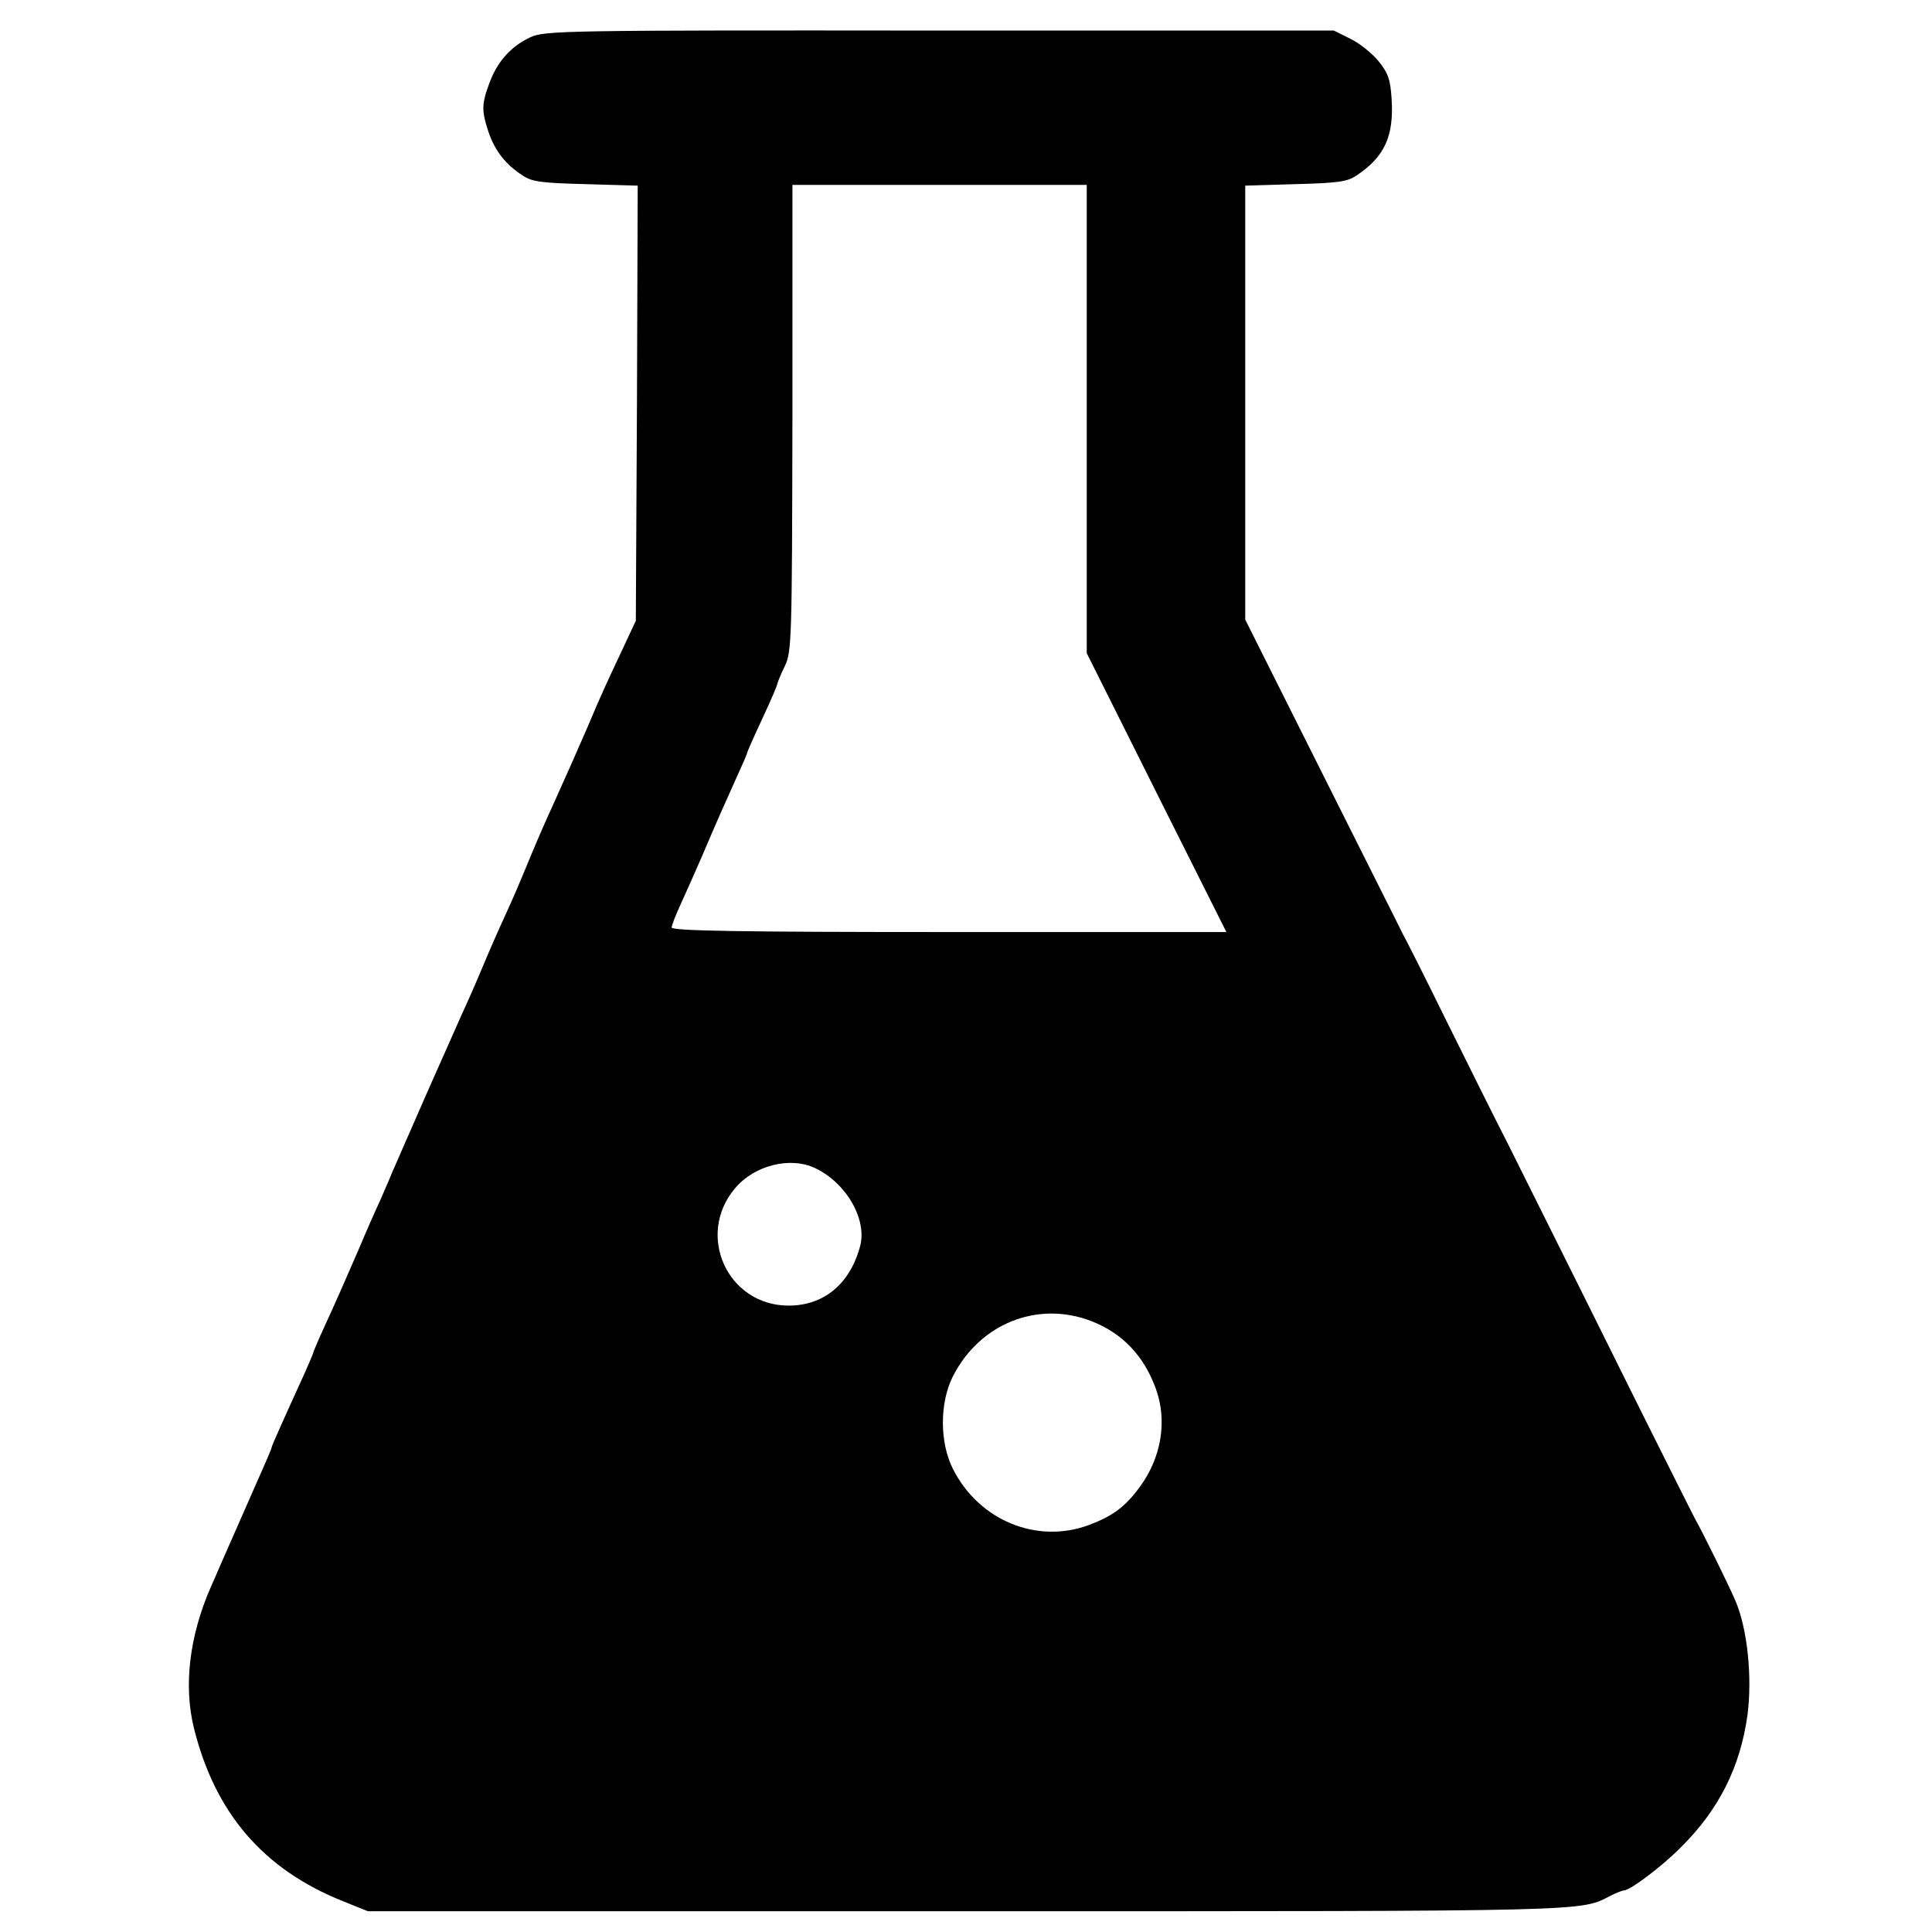
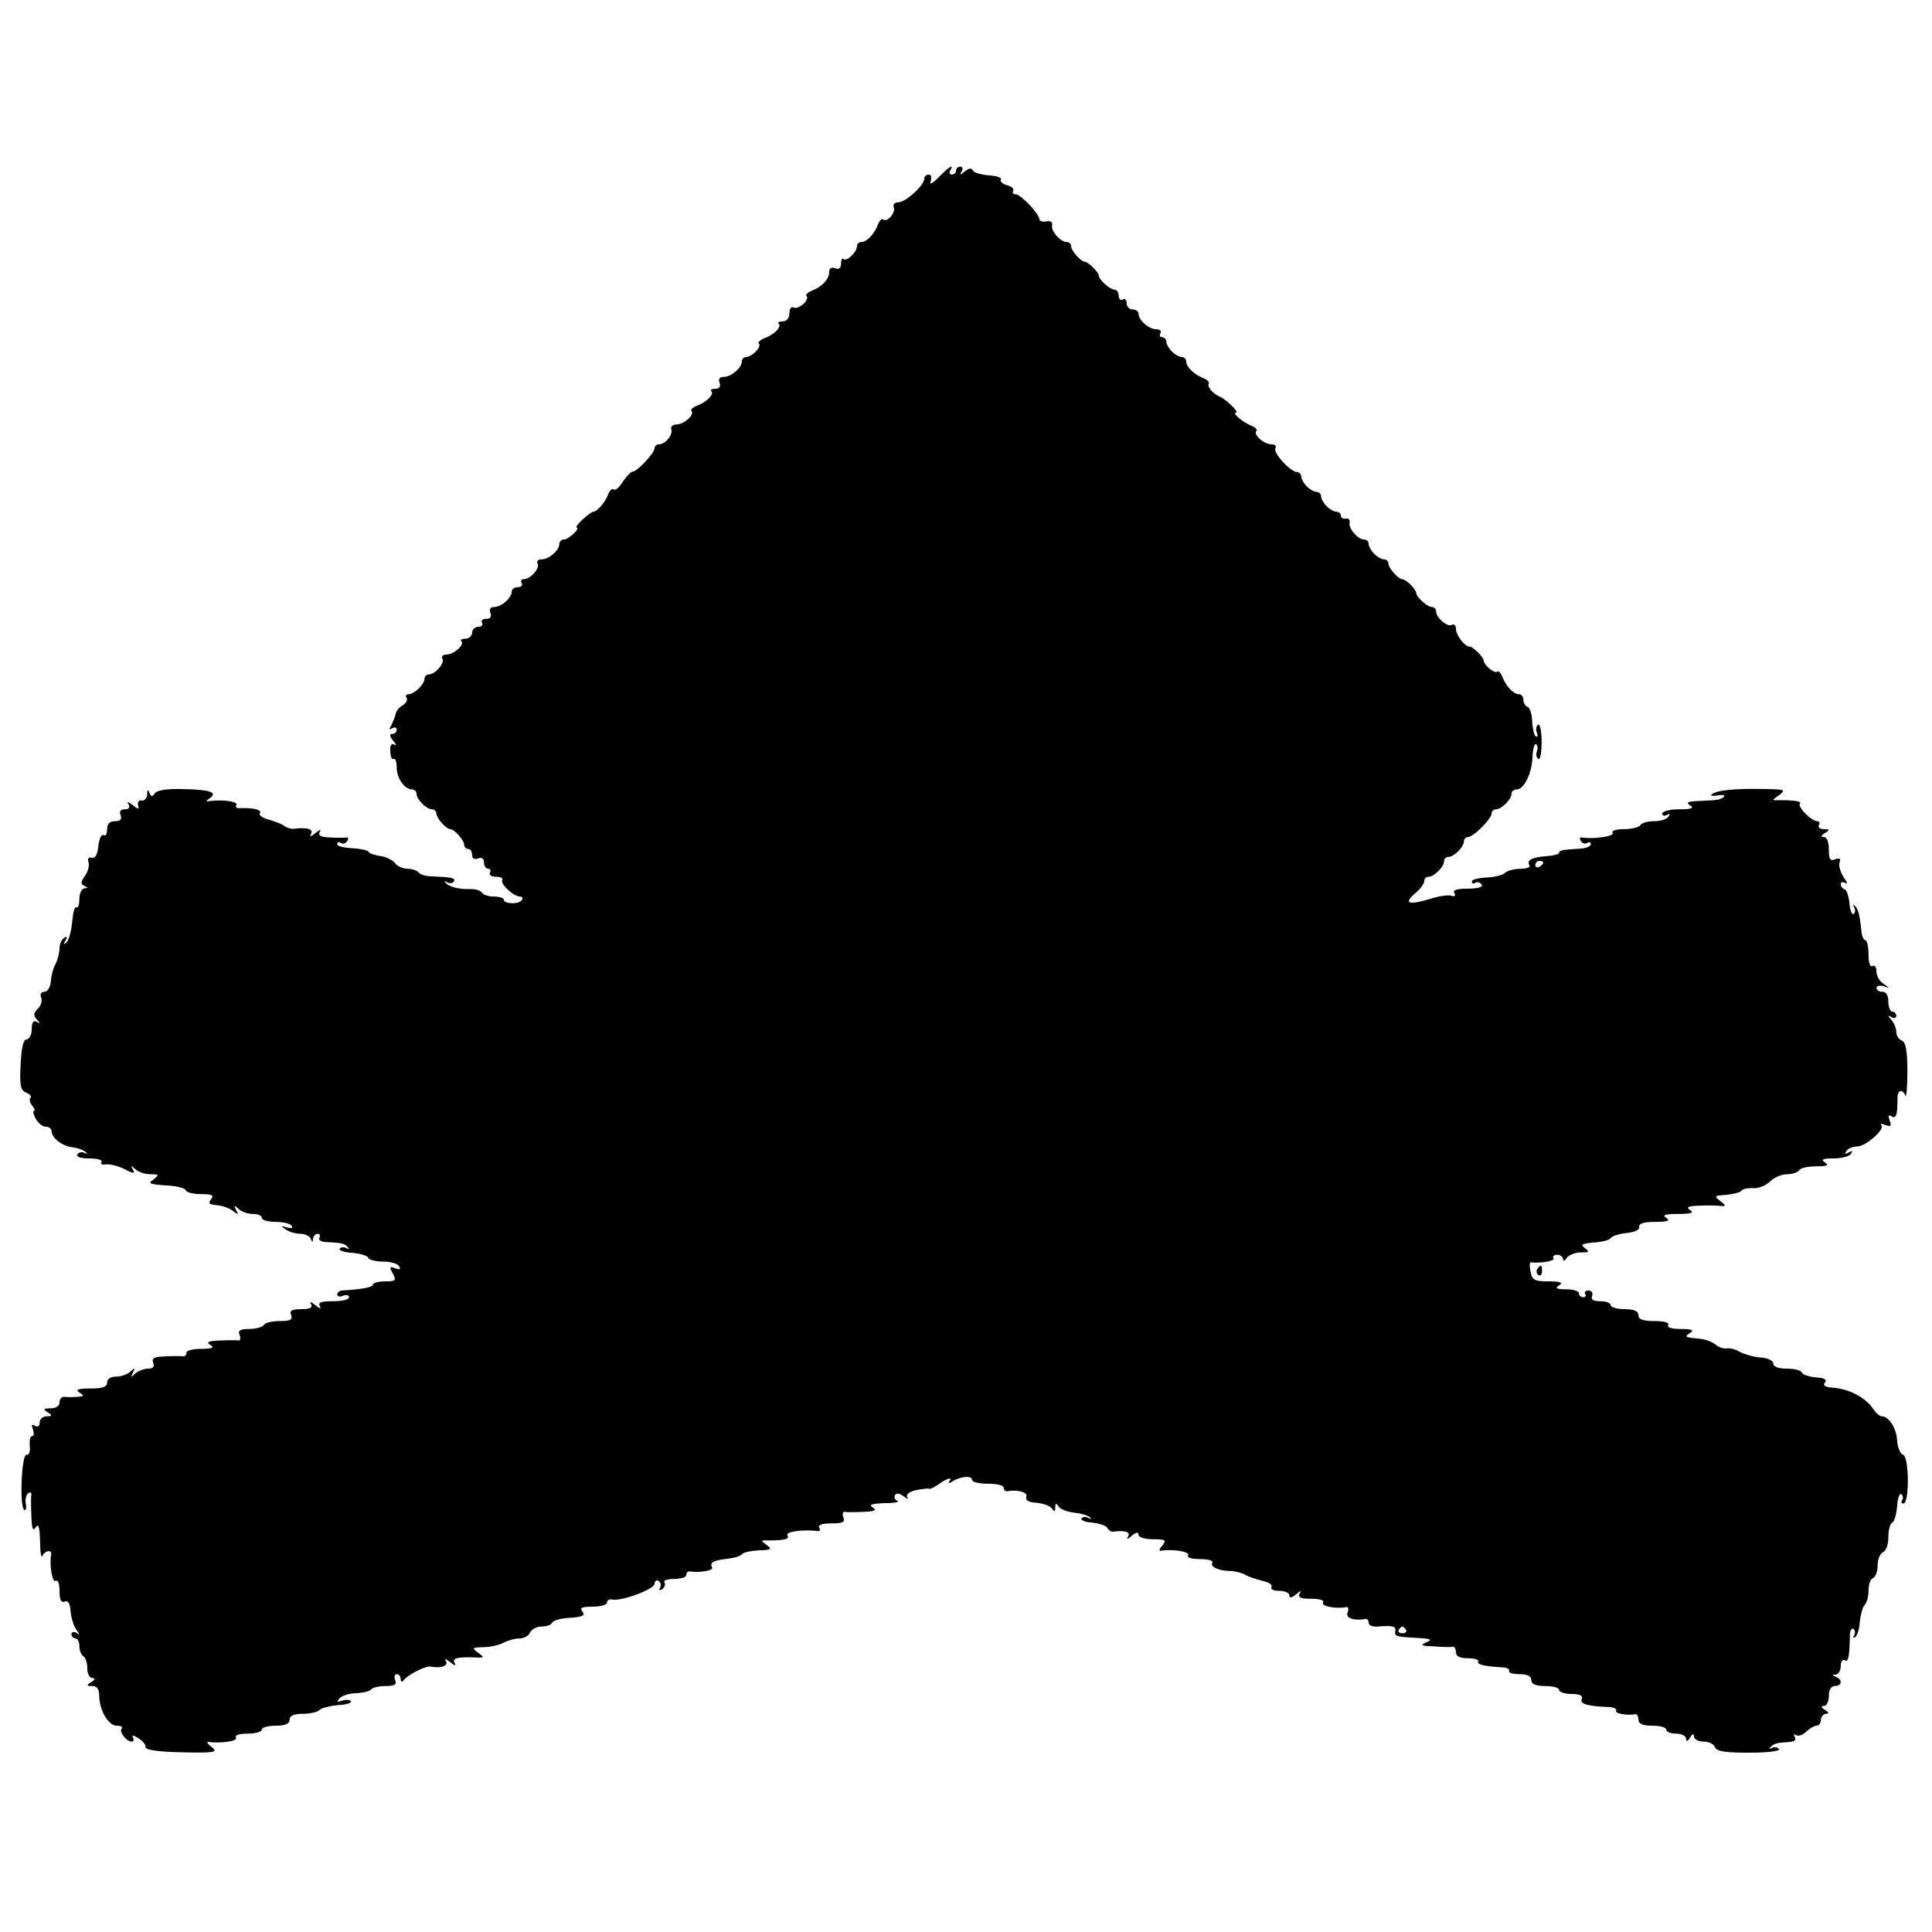
- <svg xmlns="http://www.w3.org/2000/svg" version="1.0" width="512pt" height="512pt" viewBox="0 0 512 512" preserveAspectRatio="xMidYMid meet">
-   <g transform="translate(0,512) scale(0.1,-0.1)" fill="#000000" stroke="none">
-     <path d="M1405 5021 c-51 -24 -87 -64 -108 -121 -21 -56 -21 -74 -2 -131 17 -49 45 -85 90 -114 25 -17 51 -20 168 -23 l137 -4 -2 -576 -3 -577 -28 -60 c-55 -117 -66 -141 -97 -215 -34 -78 -51 -117 -93 -210 -14 -30 -40 -89 -57 -130 -41 -99 -44 -106 -73 -170 -14 -30 -40 -89 -57 -130 -17 -41 -43 -100 -57 -130 -37 -83 -57 -128 -91 -205 -17 -38 -42 -97 -57 -130 -14 -33 -30 -69 -35 -80 -4 -11 -19 -45 -32 -75 -14 -30 -40 -89 -57 -130 -51 -117 -57 -131 -90 -203 -17 -37 -31 -70 -31 -72 0 -2 -11 -28 -24 -57 -53 -116 -86 -190 -86 -193 0 -4 -10 -27 -60 -140 -24 -54 -63 -144 -77 -175 -8 -19 -19 -44 -24 -55 -57 -130 -73 -262 -45 -375 56 -225 184 -374 394 -458 l67 -27 1590 0 c1679 0 1620 -1 1705 42 14 7 29 13 33 13 17 0 103 65 152 115 101 100 157 213 176 350 13 101 0 228 -32 303 -20 46 -85 178 -107 217 -6 11 -70 139 -143 285 -193 389 -284 570 -351 705 -34 66 -108 215 -165 330 -57 116 -109 219 -115 229 -5 11 -102 203 -214 427 l-204 407 0 575 0 575 133 4 c111 3 137 6 162 23 74 49 99 104 93 201 -3 52 -9 70 -34 101 -17 21 -50 48 -75 60 l-44 22 -1045 0 c-996 1 -1047 0 -1085 -18z m1475 -1012 l0 -620 185 -370 185 -369 -735 0 c-547 0 -735 3 -735 12 0 6 11 34 24 62 13 28 38 85 56 126 46 108 55 127 89 203 17 37 31 69 31 72 0 2 18 43 40 90 22 47 40 89 40 93 1 4 9 25 20 47 18 38 19 68 20 658 l0 617 390 0 390 0 0 -621z m-719 -1985 c83 -40 138 -137 118 -208 -27 -99 -96 -156 -189 -156 -162 0 -247 187 -142 311 51 61 147 85 213 53z m731 -405 c82 -32 139 -91 171 -179 31 -85 15 -182 -42 -260 -39 -53 -71 -77 -134 -101 -138 -52 -293 11 -362 149 -35 70 -35 174 0 244 71 140 224 202 367 147z" />
+ <svg xmlns="http://www.w3.org/2000/svg" version="1.0" width="487pt" height="487pt" viewBox="0 0 487 487" preserveAspectRatio="xMidYMid meet">
+   <g transform="translate(0,487) scale(0.1,-0.1)" fill="#000000" stroke="none">
+     <path d="M2366 4423 c-16 -16 -24 -20 -20 -10 3 10 1 17 -5 17 -6 0 -11 -5 -11 -10 0 -17 -47 -60 -66 -60 -9 0 -14 -6 -11 -13 5 -13 -17 -39 -27 -30 -3 3 -9 -3 -13 -13 -9 -24 -28 -44 -42 -44 -6 0 -11 -5 -11 -11 0 -15 -26 -39 -34 -32 -3 4 -6 -2 -6 -11 0 -12 -5 -16 -15 -12 -9 3 -15 0 -15 -10 0 -18 -18 -37 -44 -47 -10 -4 -16 -10 -13 -13 9 -10 -21 -36 -33 -29 -5 3 -10 -3 -10 -14 0 -13 -7 -21 -17 -21 -9 0 -14 -3 -10 -6 8 -8 -12 -28 -37 -37 -10 -4 -16 -10 -13 -13 8 -8 -18 -34 -32 -34 -6 0 -11 -5 -11 -11 0 -16 -27 -39 -45 -39 -11 0 -15 -5 -11 -15 3 -10 -1 -15 -11 -15 -9 0 -14 -3 -10 -6 8 -8 -12 -28 -37 -37 -10 -4 -16 -10 -13 -13 9 -9 -19 -34 -38 -34 -9 0 -15 -6 -13 -12 5 -14 -15 -38 -31 -38 -6 0 -11 -5 -11 -10 0 -12 -46 -61 -56 -59 -4 0 -14 -11 -24 -25 -9 -15 -19 -23 -23 -20 -4 4 -10 -2 -14 -12 -7 -20 -28 -44 -38 -44 -3 0 -15 -9 -27 -20 -12 -11 -18 -20 -14 -20 4 0 1 -7 -8 -15 -8 -8 -19 -15 -25 -15 -6 0 -11 -5 -11 -11 0 -16 -26 -39 -45 -39 -9 0 -13 -5 -10 -10 7 -12 -18 -40 -35 -40 -6 0 -8 -4 -5 -10 3 -5 -1 -10 -9 -10 -9 0 -16 -5 -16 -11 0 -16 -26 -39 -44 -39 -10 0 -13 -6 -10 -15 4 -10 0 -15 -11 -15 -9 0 -13 -4 -10 -10 3 -5 -1 -10 -9 -10 -9 0 -16 -7 -16 -15 0 -8 -8 -15 -17 -15 -9 0 -14 -3 -10 -6 9 -9 -19 -34 -38 -34 -9 0 -13 -5 -10 -10 7 -11 -18 -40 -34 -40 -6 0 -11 -5 -11 -11 0 -14 -26 -39 -40 -39 -6 0 -9 -4 -5 -9 3 -6 -2 -14 -10 -19 -9 -5 -17 -15 -18 -23 -2 -8 -7 -20 -11 -28 -6 -10 -5 -12 2 -7 7 4 12 2 12 -3 0 -6 -5 -11 -11 -11 -8 0 -7 -6 2 -17 8 -9 9 -14 3 -10 -8 4 -11 -2 -10 -17 0 -13 4 -22 8 -19 5 2 8 -8 8 -22 0 -27 20 -55 39 -55 6 0 11 -5 11 -11 0 -14 25 -39 39 -39 6 0 11 -5 11 -11 0 -11 25 -39 35 -39 10 0 35 -28 35 -39 0 -6 5 -11 10 -11 6 0 10 -7 10 -15 0 -9 6 -12 15 -9 9 4 15 0 15 -10 0 -9 5 -16 11 -16 5 0 7 -4 4 -10 -3 -5 3 -10 15 -10 12 0 19 -4 16 -8 -6 -10 29 -42 45 -42 5 0 8 -4 4 -9 -6 -11 -45 -10 -45 1 0 4 -11 8 -24 8 -14 0 -28 4 -31 10 -3 5 -16 9 -28 9 -30 -1 -55 5 -64 16 -4 4 -3 5 4 1 6 -3 14 -3 17 2 5 9 -6 11 -56 13 -15 0 -30 5 -33 10 -4 5 -16 9 -27 9 -11 0 -26 6 -32 14 -6 8 -22 16 -36 18 -14 2 -28 6 -31 11 -3 4 -22 8 -42 9 -20 1 -37 5 -37 10 0 5 4 7 9 3 5 -3 13 -1 16 5 4 6 3 10 -2 9 -4 -1 -23 -1 -41 0 -24 1 -31 5 -26 14 5 7 0 6 -11 -3 -11 -9 -16 -10 -11 -2 7 12 -10 17 -42 13 -8 -1 -19 2 -25 7 -7 5 -25 12 -40 16 -15 4 -25 11 -22 16 6 9 -16 14 -52 13 -7 -1 -10 3 -7 8 5 8 -31 14 -66 10 -12 -2 -12 0 -1 7 21 15 -1 22 -70 23 -38 1 -64 -3 -69 -11 -6 -9 -9 -9 -13 1 -4 10 -6 9 -6 -4 -1 -9 -7 -16 -13 -15 -7 2 -12 -3 -10 -11 3 -12 1 -12 -14 0 -12 9 -15 9 -10 2 4 -9 1 -13 -9 -13 -11 0 -15 -5 -11 -15 4 -10 -1 -15 -14 -15 -14 0 -20 -7 -20 -21 0 -11 -4 -18 -9 -14 -5 3 -11 -9 -13 -27 -2 -22 -8 -32 -17 -30 -8 2 -11 -3 -8 -11 3 -8 -1 -24 -9 -35 -11 -16 -11 -21 -1 -25 9 -4 9 -6 0 -6 -7 -1 -13 -13 -13 -27 0 -14 -3 -23 -7 -21 -5 3 -9 -14 -11 -36 -2 -23 -8 -46 -14 -52 -8 -7 -9 -6 -3 4 5 9 4 12 -3 7 -7 -4 -12 -16 -12 -27 0 -11 -5 -29 -10 -39 -6 -10 -11 -30 -12 -44 -1 -15 -9 -26 -16 -26 -8 0 -12 -6 -8 -15 3 -8 -1 -21 -9 -28 -11 -11 -11 -17 -2 -27 9 -10 9 -11 0 -6 -9 5 -13 -1 -13 -18 0 -14 -6 -26 -13 -26 -8 0 -13 -20 -15 -64 -3 -52 0 -65 14 -70 9 -4 14 -9 11 -13 -4 -3 -2 -12 4 -20 6 -7 8 -13 5 -13 -4 0 -2 -9 4 -20 6 -11 17 -20 25 -20 8 0 15 -5 15 -11 0 -17 26 -38 53 -41 15 -2 30 -8 34 -13 4 -4 3 -5 -4 -1 -6 3 -14 2 -18 -4 -4 -6 8 -10 30 -10 20 0 34 -4 31 -9 -4 -5 2 -8 11 -6 10 1 31 -4 47 -12 22 -12 27 -12 21 -1 -6 10 -5 11 6 1 7 -7 24 -13 38 -13 22 0 23 -1 8 -13 -15 -10 -11 -12 30 -15 27 -1 50 -7 51 -12 2 -6 20 -10 39 -10 28 0 33 -3 25 -13 -8 -10 -5 -13 15 -15 14 -1 33 -8 41 -15 13 -10 14 -9 7 3 -6 12 -5 13 6 3 7 -7 23 -13 36 -13 13 0 23 -4 23 -10 0 -5 15 -10 34 -10 19 0 38 -4 41 -10 4 -6 -1 -7 -12 -4 -15 5 -16 4 -3 -5 8 -6 25 -11 37 -11 12 0 24 -6 26 -12 4 -10 6 -10 6 0 1 6 6 12 12 12 5 0 7 -4 4 -10 -3 -6 5 -11 19 -11 39 -2 44 -3 53 -13 4 -5 3 -6 -4 -2 -6 3 -14 3 -17 -2 -2 -4 12 -9 32 -10 20 -2 38 -7 40 -12 2 -6 19 -10 37 -10 19 0 37 -5 41 -12 5 -8 2 -9 -10 -5 -14 6 -15 3 -6 -13 10 -18 7 -20 -20 -20 -16 0 -30 -4 -30 -8 0 -7 -29 -12 -77 -15 -7 0 -13 -5 -13 -10 0 -5 7 -7 15 -3 8 3 15 1 15 -4 0 -6 -18 -10 -41 -10 -29 0 -38 -3 -33 -12 5 -8 0 -7 -11 2 -11 9 -16 10 -11 3 5 -9 -2 -13 -24 -13 -25 0 -31 -4 -26 -15 4 -12 -3 -15 -29 -15 -18 0 -37 -4 -40 -10 -3 -5 -20 -10 -37 -10 -23 0 -29 -4 -24 -15 3 -8 2 -14 -2 -14 -4 1 -25 1 -47 0 -30 -1 -36 -4 -25 -11 11 -7 5 -10 -22 -10 -21 0 -38 -4 -38 -10 0 -5 -3 -9 -8 -9 -4 1 -24 1 -44 0 -29 -1 -36 -4 -32 -16 4 -10 0 -15 -13 -15 -10 0 -25 -6 -32 -12 -11 -11 -12 -10 -6 2 6 12 5 13 -6 3 -7 -7 -23 -13 -36 -13 -14 0 -23 -6 -23 -15 0 -11 -11 -15 -42 -15 -32 0 -39 -3 -28 -10 13 -8 12 -10 -5 -11 -11 -1 -26 -1 -32 0 -7 1 -13 -5 -13 -14 0 -9 -9 -15 -22 -15 -19 0 -20 -2 -8 -10 13 -8 12 -10 -2 -10 -10 0 -18 -7 -18 -16 0 -9 -5 -12 -12 -8 -8 5 -9 2 -5 -9 3 -10 3 -17 -2 -17 -5 0 -7 -11 -6 -25 2 -14 -2 -23 -8 -22 -13 2 -18 -131 -6 -139 5 -2 6 4 4 16 -2 11 1 22 6 26 5 3 9 2 8 -3 -1 -4 -1 -28 0 -53 1 -33 4 -41 11 -30 7 11 10 1 11 -35 0 -27 3 -44 6 -37 5 13 24 17 22 4 -5 -28 3 -72 11 -67 6 4 10 -7 10 -25 0 -22 4 -31 13 -27 9 3 14 -5 15 -26 2 -17 8 -37 15 -46 9 -12 9 -13 0 -7 -7 4 -13 2 -13 -3 0 -6 5 -11 10 -11 6 0 10 -9 10 -19 0 -11 5 -23 10 -26 6 -3 10 -17 10 -31 0 -13 6 -24 13 -24 8 0 7 -4 -3 -10 -13 -8 -12 -10 3 -10 11 0 17 -8 17 -23 0 -37 23 -77 44 -77 11 0 16 -3 13 -7 -8 -7 11 -33 25 -33 5 0 6 5 3 11 -4 6 2 5 13 -2 12 -7 20 -18 19 -23 -1 -7 33 -12 92 -13 83 -2 91 0 75 13 -11 8 -14 14 -9 13 33 -4 75 2 70 11 -4 6 8 10 29 10 20 0 36 5 36 10 0 6 16 10 35 10 24 0 35 5 35 15 0 10 10 15 33 15 18 0 37 4 43 10 5 5 26 10 46 12 20 1 35 5 32 10 -3 4 -12 4 -22 1 -13 -4 -14 -3 -6 6 6 7 26 13 43 13 17 1 34 5 37 10 3 4 19 8 36 8 23 0 29 4 24 15 -3 8 -1 15 4 15 6 0 10 -6 10 -12 0 -8 3 -9 8 -3 9 13 56 37 68 34 26 -5 45 2 38 14 -5 7 0 6 11 -3 11 -9 16 -10 11 -2 -7 12 6 16 53 14 22 -1 23 0 6 12 -16 12 -15 13 13 14 17 0 40 5 51 11 11 6 29 11 41 11 11 0 23 7 26 15 4 8 17 15 29 15 13 0 25 4 27 10 2 5 22 11 45 12 32 2 39 6 31 16 -8 9 -2 12 26 12 20 0 36 5 36 10 0 6 6 10 13 8 23 -5 107 26 107 40 0 7 5 10 10 7 6 -4 7 -11 4 -17 -4 -7 -2 -8 5 -4 6 4 9 12 6 17 -4 5 8 9 24 9 17 0 31 4 31 10 0 5 3 9 8 9 25 -4 62 2 57 10 -7 12 3 18 40 22 17 2 33 7 36 12 3 4 22 8 42 9 31 1 34 3 20 13 -16 12 -15 13 2 12 42 0 56 3 50 13 -6 9 38 15 74 11 7 -2 10 2 6 8 -4 7 7 11 30 11 29 0 36 3 31 15 -3 8 -2 14 2 14 4 -1 25 -1 47 0 30 1 36 4 25 11 -11 7 -3 10 30 11 25 0 39 3 32 6 -6 2 -9 9 -6 14 3 6 12 5 22 -3 9 -7 13 -8 9 -2 -4 7 5 14 23 18 17 3 31 5 33 3 2 -1 16 6 31 17 16 10 25 12 21 5 -6 -8 -4 -10 6 -3 21 13 49 15 49 4 0 -6 18 -10 40 -10 22 0 40 -4 40 -10 0 -5 3 -9 8 -9 28 5 54 -3 49 -14 -3 -9 6 -14 26 -15 17 -2 35 -8 39 -15 6 -9 8 -8 8 3 0 11 2 12 8 3 4 -7 22 -14 40 -16 18 -2 35 -7 40 -12 4 -5 2 -5 -5 -1 -6 3 -14 3 -17 -2 -2 -4 10 -9 27 -10 17 -2 34 -7 38 -13 3 -6 9 -10 13 -10 30 4 46 0 40 -11 -5 -9 -2 -9 9 1 11 9 17 10 17 2 0 -6 16 -11 36 -11 32 0 35 -2 24 -16 -8 -8 -9 -14 -4 -13 28 5 74 -2 69 -11 -4 -6 8 -10 30 -10 20 0 34 -4 31 -9 -7 -10 17 -21 45 -21 11 0 27 -4 37 -9 9 -6 30 -12 45 -16 15 -3 25 -10 22 -15 -3 -6 5 -10 19 -10 14 0 26 -5 26 -11 0 -8 6 -7 17 2 11 10 14 10 9 2 -5 -10 3 -13 29 -13 22 0 34 -4 30 -10 -5 -9 32 -16 59 -11 5 1 6 -5 3 -14 -6 -14 15 -21 46 -16 4 0 7 -4 7 -10 0 -6 10 -10 23 -9 37 3 47 1 44 -12 -2 -13 3 -14 61 -17 30 -2 33 -4 17 -11 -16 -7 -12 -9 20 -10 22 -2 43 -2 48 -1 4 0 7 -6 7 -14 0 -10 10 -15 31 -15 16 0 28 -4 25 -8 -4 -8 15 -12 61 -15 12 0 19 -5 17 -9 -3 -4 9 -8 25 -8 21 0 31 -5 31 -15 0 -10 11 -15 35 -15 19 0 35 -4 35 -10 0 -5 14 -10 31 -10 21 0 30 -4 26 -13 -5 -12 14 -18 70 -20 12 -1 19 -5 17 -9 -5 -7 26 -13 49 -9 4 0 7 -6 7 -14 0 -10 11 -15 35 -15 19 0 35 -4 35 -10 0 -5 11 -10 25 -10 14 0 25 -6 25 -12 0 -9 4 -8 10 2 6 10 10 11 10 3 0 -7 11 -13 24 -13 13 0 26 -6 29 -14 4 -11 26 -14 86 -14 47 0 79 4 75 9 -3 5 -11 6 -17 3 -7 -4 -8 -3 -4 2 9 9 14 11 48 13 12 1 17 5 13 13 -4 6 -3 8 4 4 6 -3 17 1 25 9 9 8 20 15 26 15 6 0 11 7 11 15 0 8 6 15 13 15 8 0 7 4 -3 10 -10 6 -11 10 -2 10 6 0 12 11 12 25 0 16 6 25 15 25 18 0 20 16 3 23 -10 4 -10 6 0 6 6 1 12 10 12 22 0 11 5 17 10 14 9 -6 12 8 13 62 0 12 4 20 9 17 4 -3 5 -10 2 -16 -4 -6 -3 -8 2 -5 5 3 11 20 12 39 2 18 7 37 12 42 6 6 10 22 10 37 0 15 5 29 11 31 6 2 12 16 12 32 0 15 6 30 13 33 8 3 14 19 14 38 0 18 4 35 10 37 5 2 10 20 12 40 1 20 6 34 10 32 5 -3 6 -10 3 -15 -4 -5 -2 -9 3 -9 15 0 15 117 -1 123 -7 2 -14 19 -15 37 -2 31 -21 60 -39 60 -5 0 -15 9 -23 21 -19 27 -60 48 -99 51 -20 1 -27 6 -21 13 6 7 -1 12 -23 13 -18 2 -33 7 -35 12 -2 6 -19 10 -38 10 -21 0 -34 5 -34 13 0 7 -14 14 -31 15 -17 1 -41 8 -53 14 -11 7 -27 11 -34 9 -8 -1 -20 3 -28 10 -8 6 -24 13 -37 14 -41 4 -42 5 -27 15 11 7 5 10 -23 10 -23 0 -36 4 -32 10 4 6 -10 10 -34 10 -30 0 -41 4 -41 15 0 10 -11 15 -35 15 -19 0 -35 5 -35 10 0 6 -12 10 -26 10 -18 0 -24 4 -21 13 3 8 -1 14 -9 14 -7 0 -11 -4 -8 -9 3 -4 0 -8 -5 -8 -6 0 -11 5 -11 10 0 6 -15 10 -32 10 -25 0 -29 3 -18 10 11 7 4 10 -26 10 -36 0 -42 3 -46 25 -3 13 -2 24 1 23 26 -3 61 4 57 10 -3 5 1 9 9 9 8 0 15 -5 15 -11 0 -6 4 -5 9 3 5 7 21 14 35 14 22 0 24 1 11 11 -12 9 -8 11 22 14 20 1 40 6 43 11 3 5 21 11 40 13 21 2 34 8 32 16 -1 8 12 12 40 12 32 0 39 3 28 10 -11 7 -3 10 30 10 33 0 41 3 30 10 -11 7 -5 10 25 11 22 1 47 0 55 -1 11 -1 10 2 -3 12 -17 13 -16 14 14 16 18 2 36 6 39 11 3 4 16 7 29 6 13 -1 32 6 43 17 10 10 29 18 42 18 14 0 28 5 31 10 3 6 23 10 43 10 28 0 33 3 22 10 -11 7 -6 10 22 10 20 0 40 5 44 12 5 7 3 8 -6 3 -9 -5 -11 -4 -6 3 4 7 16 12 27 12 22 0 72 44 61 54 -3 4 1 4 11 0 13 -5 16 -2 10 12 -4 12 -3 15 5 10 12 -7 15 4 15 46 0 21 13 24 20 6 2 -7 5 20 5 60 0 53 -4 75 -14 79 -8 3 -14 13 -14 22 0 9 -6 23 -12 30 -10 11 -10 13 0 7 6 -4 12 -2 12 3 0 6 -4 11 -10 11 -5 0 -10 11 -10 25 0 16 -6 25 -15 25 -8 0 -15 4 -15 10 0 5 8 7 18 4 16 -5 16 -5 0 6 -10 6 -18 20 -18 31 0 11 -4 17 -10 14 -6 -4 -10 8 -10 29 0 20 -4 36 -8 36 -4 0 -9 10 -10 23 -4 41 -8 56 -17 64 -4 4 -5 3 -1 -4 3 -6 3 -14 -2 -17 -4 -2 -9 10 -10 27 -2 18 -7 34 -12 35 -6 2 -10 8 -10 13 0 6 5 7 12 3 6 -4 4 3 -5 15 -8 13 -13 30 -10 37 4 10 0 12 -11 8 -13 -5 -16 0 -16 25 0 18 -5 31 -12 31 -9 0 -8 4 2 10 13 8 12 10 -3 10 -10 0 -15 5 -12 10 3 6 1 10 -4 10 -15 0 -51 37 -44 44 6 6 -13 9 -52 9 -19 -1 -19 0 0 13 17 13 14 14 -31 15 -82 2 -129 -3 -140 -14 -4 -3 4 -4 16 -2 12 2 19 1 16 -3 -9 -8 -14 -9 -63 -11 -29 -1 -34 -4 -23 -11 11 -7 4 -10 -27 -10 -24 0 -43 -5 -43 -11 0 -5 5 -7 12 -3 7 4 8 3 4 -4 -4 -7 -20 -12 -36 -12 -16 0 -32 -4 -35 -10 -3 -5 -22 -10 -41 -10 -21 0 -33 -4 -29 -10 5 -8 -49 -16 -78 -11 -5 1 -6 -3 -2 -9 3 -6 11 -8 16 -5 5 4 9 2 9 -3 0 -5 -11 -10 -25 -11 -46 -3 -55 -4 -55 -11 0 -3 -14 -7 -31 -8 -38 -3 -51 -10 -44 -23 4 -5 -7 -9 -22 -9 -16 0 -34 -5 -39 -10 -6 -6 -27 -11 -47 -12 -20 -1 -37 -5 -37 -10 0 -5 4 -7 9 -3 5 3 12 1 16 -5 4 -6 -10 -10 -35 -10 -28 0 -39 -4 -34 -11 4 -7 1 -10 -7 -7 -8 3 -34 -1 -58 -9 -52 -15 -63 -10 -33 16 12 10 22 23 22 30 0 6 5 11 11 11 14 0 39 25 39 39 0 6 5 11 11 11 14 0 39 25 39 39 0 6 5 11 10 11 14 0 60 46 60 60 0 5 5 10 11 10 14 0 39 25 39 39 0 6 6 11 13 11 19 0 39 42 40 83 1 20 5 34 9 31 4 -3 5 -11 2 -18 -3 -8 -1 -16 4 -19 4 -4 8 16 8 43 0 26 -4 46 -9 43 -5 -3 -6 -12 -3 -20 3 -8 2 -12 -3 -9 -4 3 -8 20 -9 38 0 18 -6 34 -11 36 -6 2 -11 10 -11 18 0 8 -5 14 -11 14 -14 0 -33 20 -42 44 -4 10 -10 16 -13 13 -7 -6 -34 17 -34 28 0 8 -27 35 -35 35 -13 0 -35 29 -35 45 0 9 -5 13 -10 10 -11 -7 -40 18 -40 34 0 6 -5 11 -11 11 -11 0 -39 25 -39 35 0 4 -6 13 -14 21 -8 8 -17 14 -21 14 -10 0 -35 28 -35 39 0 6 -5 11 -11 11 -6 0 -17 6 -25 14 -8 8 -14 19 -14 25 0 6 -5 11 -11 11 -16 0 -40 27 -37 42 2 7 -3 12 -9 11 -7 -2 -13 2 -13 7 0 6 -5 10 -11 10 -6 0 -17 6 -25 14 -8 8 -14 19 -14 25 0 6 -5 11 -11 11 -6 0 -17 6 -25 14 -8 8 -14 19 -14 25 0 6 -5 11 -10 11 -17 0 -62 49 -55 60 3 6 -1 10 -10 10 -19 0 -47 25 -38 34 3 3 -3 9 -13 13 -21 8 -50 33 -38 33 9 0 -26 34 -41 40 -17 7 -33 25 -28 33 2 4 -4 10 -14 14 -23 9 -43 28 -43 42 0 6 -5 11 -11 11 -6 0 -17 6 -25 14 -8 8 -14 19 -14 25 0 6 -5 11 -11 11 -5 0 -7 5 -4 10 3 6 -1 10 -10 10 -19 0 -45 23 -45 39 0 6 -7 11 -15 11 -8 0 -15 7 -15 16 0 8 -4 12 -10 9 -5 -3 -10 1 -10 9 0 9 -5 16 -11 16 -11 0 -39 25 -39 35 0 8 -27 35 -35 35 -10 0 -35 28 -35 39 0 6 -5 11 -11 11 -16 0 -40 27 -37 42 2 8 -4 12 -14 10 -10 -2 -18 1 -18 5 0 14 -47 63 -59 63 -7 0 -10 4 -7 9 3 5 -4 11 -15 14 -12 3 -19 10 -16 14 3 5 -11 10 -31 11 -20 2 -39 7 -40 13 -3 6 -10 5 -20 -3 -12 -10 -14 -10 -8 0 4 6 2 12 -3 12 -6 0 -11 -4 -11 -10 0 -5 -5 -10 -11 -10 -5 0 -7 5 -4 10 11 18 -2 11 -29 -17z m1524 -1727 c0 -3 -4 -8 -10 -11 -5 -3 -10 -1 -10 4 0 6 5 11 10 11 6 0 10 -2 10 -4z m-346 -1934 c3 -5 -1 -9 -9 -9 -8 0 -12 4 -9 9 3 4 7 8 9 8 2 0 6 -4 9 -8z" />
+     <path d="M3875 1671 c-3 -5 -2 -12 3 -15 5 -3 9 1 9 9 0 17 -3 19 -12 6z" />
  </g>
</svg>
